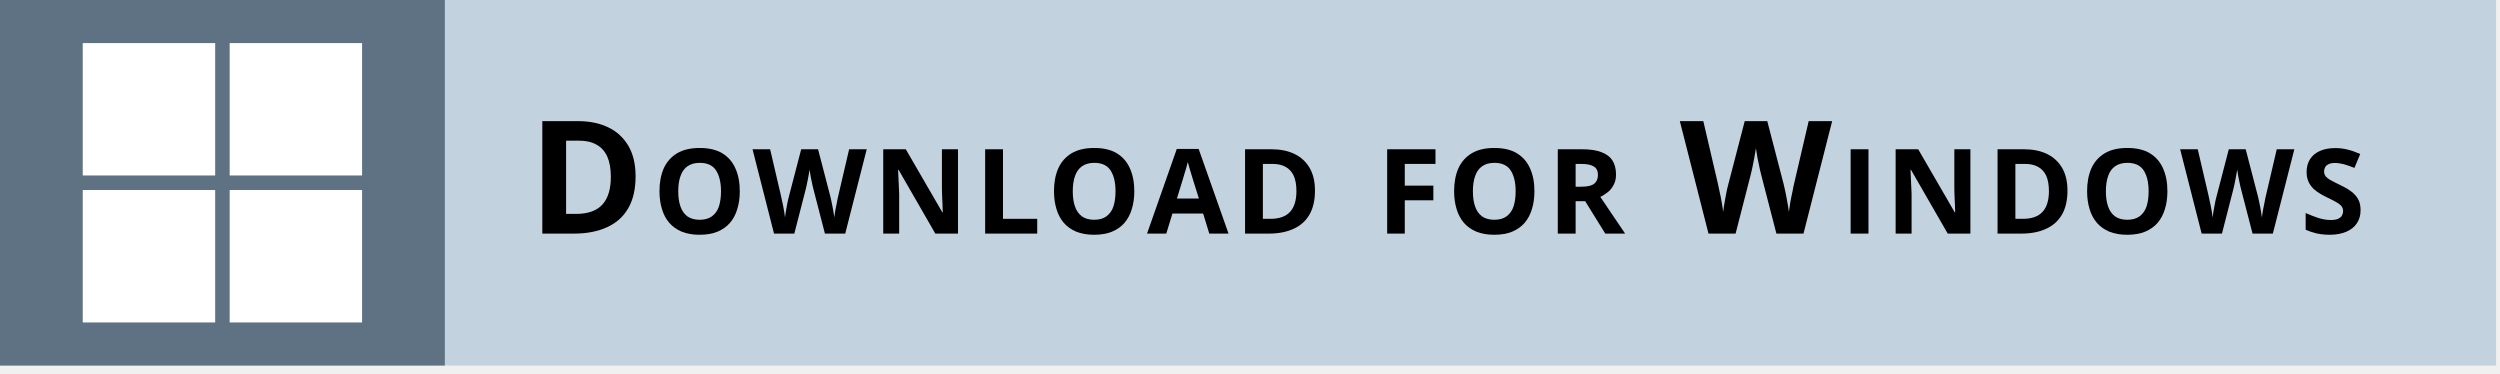
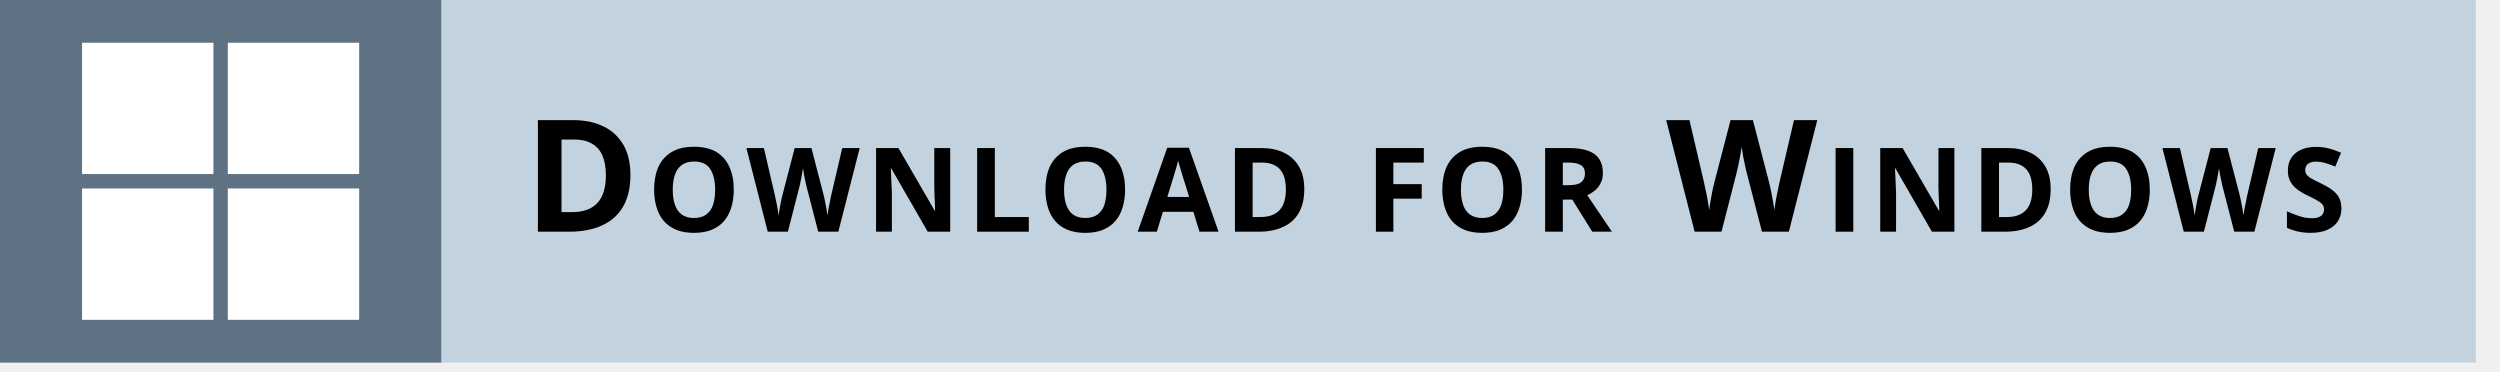
- <svg xmlns="http://www.w3.org/2000/svg" width="100%" height="100%" viewBox="0 0 281 42" version="1.1" xml:space="preserve" style="fill-rule:evenodd;clip-rule:evenodd;stroke-linejoin:round;stroke-miterlimit:2;">
-   <g id="Windows-button" transform="matrix(0.272919,0,0,0.0399681,5.68434e-14,0)">
+ <svg xmlns="http://www.w3.org/2000/svg" width="100%" height="100%" viewBox="0 0 101 15" version="1.1" xml:space="preserve" style="fill-rule:evenodd;clip-rule:evenodd;stroke-linejoin:round;stroke-miterlimit:2;">
+   <g id="Windows-button" transform="matrix(0.0972985,0,0,0.014249,2.02653e-14,0)">
    <rect x="0" y="0" width="1028" height="1028" style="fill:none;" />
    <g transform="matrix(5.12969,0,0,25.02,0,0)">
      <rect x="0" y="0" width="200.402" height="41.087" style="fill:rgb(194,210,223);" />
    </g>
    <g transform="matrix(3.66409,0,0,25.02,0,0)">
      <rect x="0" y="0" width="50" height="41.087" style="fill:rgb(94,114,131);" />
    </g>
    <g id="Windows_logo_-_2021_-White-.svg" transform="matrix(0.0235998,0,0,0.161149,91.6022,514)">
      <g transform="matrix(1,0,0,1,-2437.5,-2437.5)">
        <path d="M0,0L2311,0L2311,2310L0,2310L0,0ZM2564,0L4875,0L4875,2310L2564,2310L2564,0ZM0,2564L2311,2564L2311,4875L0,4875L0,2564ZM2564,2564L4875,2564L4875,4875L2564,4875" style="fill:white;fill-rule:nonzero;" />
      </g>
    </g>
    <g transform="matrix(2.32368,0,0,15.8671,70.4683,180.895)">
      <g transform="matrix(27.9209,0,0,27.9209,63.2799,30)">
        <path d="M0.682,-0.364C0.682,-0.283 0.667,-0.216 0.636,-0.162C0.605,-0.108 0.561,-0.068 0.502,-0.041C0.444,-0.014 0.374,-0 0.292,-0L0.09,-0L0.09,-0.714L0.314,-0.714C0.389,-0.714 0.454,-0.701 0.509,-0.674C0.564,-0.648 0.606,-0.608 0.637,-0.556C0.667,-0.504 0.682,-0.44 0.682,-0.364ZM0.525,-0.36C0.525,-0.413 0.517,-0.456 0.502,-0.49C0.486,-0.524 0.463,-0.549 0.433,-0.565C0.403,-0.582 0.366,-0.59 0.322,-0.59L0.241,-0.59L0.241,-0.125L0.306,-0.125C0.38,-0.125 0.435,-0.145 0.471,-0.184C0.507,-0.223 0.525,-0.282 0.525,-0.36Z" style="fill-rule:nonzero;" />
      </g>
      <g transform="matrix(20.9311,0,0,20.9311,85.344,30)">
        <path d="M0.738,-0.358C0.738,-0.303 0.731,-0.253 0.717,-0.208C0.704,-0.163 0.683,-0.124 0.655,-0.091C0.627,-0.059 0.592,-0.034 0.549,-0.016C0.507,0.001 0.456,0.01 0.398,0.01C0.34,0.01 0.289,0.001 0.247,-0.016C0.204,-0.034 0.169,-0.059 0.141,-0.091C0.113,-0.124 0.092,-0.163 0.079,-0.208C0.065,-0.253 0.058,-0.304 0.058,-0.359C0.058,-0.433 0.07,-0.497 0.094,-0.552C0.119,-0.607 0.156,-0.649 0.207,-0.68C0.257,-0.71 0.321,-0.725 0.399,-0.725C0.476,-0.725 0.54,-0.71 0.59,-0.68C0.64,-0.649 0.677,-0.607 0.701,-0.552C0.726,-0.497 0.738,-0.432 0.738,-0.358ZM0.217,-0.358C0.217,-0.308 0.223,-0.265 0.236,-0.229C0.248,-0.193 0.268,-0.166 0.294,-0.146C0.321,-0.127 0.356,-0.117 0.398,-0.117C0.441,-0.117 0.476,-0.127 0.502,-0.146C0.529,-0.166 0.549,-0.193 0.561,-0.229C0.573,-0.265 0.579,-0.308 0.579,-0.358C0.579,-0.433 0.565,-0.492 0.537,-0.535C0.509,-0.578 0.463,-0.599 0.399,-0.599C0.356,-0.599 0.322,-0.589 0.295,-0.57C0.268,-0.551 0.248,-0.523 0.236,-0.487C0.223,-0.451 0.217,-0.408 0.217,-0.358Z" style="fill-rule:nonzero;" />
      </g>
      <g transform="matrix(20.9311,0,0,20.9311,103.05,30)">
        <path d="M0.967,-0.714L0.785,-0L0.613,-0L0.516,-0.375C0.514,-0.382 0.512,-0.393 0.508,-0.408C0.505,-0.422 0.502,-0.438 0.498,-0.456C0.494,-0.473 0.491,-0.49 0.489,-0.505C0.486,-0.521 0.484,-0.533 0.483,-0.542C0.482,-0.533 0.48,-0.521 0.477,-0.505C0.475,-0.49 0.471,-0.474 0.468,-0.457C0.465,-0.439 0.461,-0.423 0.458,-0.408C0.455,-0.393 0.452,-0.382 0.45,-0.374L0.354,-0L0.182,-0L0,-0.714L0.149,-0.714L0.24,-0.324C0.243,-0.313 0.246,-0.299 0.249,-0.282C0.253,-0.266 0.256,-0.249 0.26,-0.231C0.263,-0.213 0.266,-0.196 0.269,-0.18C0.272,-0.163 0.274,-0.149 0.275,-0.137C0.277,-0.15 0.279,-0.164 0.281,-0.18C0.284,-0.197 0.287,-0.214 0.29,-0.231C0.293,-0.248 0.296,-0.264 0.299,-0.278C0.303,-0.293 0.306,-0.305 0.308,-0.314L0.412,-0.714L0.555,-0.714L0.659,-0.314C0.661,-0.305 0.664,-0.293 0.667,-0.279C0.67,-0.264 0.674,-0.248 0.677,-0.23C0.68,-0.213 0.683,-0.196 0.686,-0.18C0.689,-0.163 0.691,-0.149 0.692,-0.137C0.694,-0.153 0.697,-0.173 0.701,-0.197C0.705,-0.22 0.71,-0.243 0.715,-0.266C0.719,-0.289 0.723,-0.309 0.727,-0.324L0.818,-0.714L0.967,-0.714Z" style="fill-rule:nonzero;" />
      </g>
      <g transform="matrix(20.9311,0,0,20.9311,124.332,30)">
        <path d="M0.723,-0L0.531,-0L0.22,-0.54L0.216,-0.54C0.217,-0.518 0.218,-0.495 0.219,-0.472C0.22,-0.449 0.224,-0.359 0.225,-0.336L0.225,-0L0.09,-0L0.09,-0.714L0.281,-0.714L0.591,-0.179L0.594,-0.179C0.594,-0.201 0.593,-0.223 0.592,-0.245C0.591,-0.267 0.59,-0.289 0.589,-0.311C0.588,-0.332 0.588,-0.354 0.587,-0.376L0.587,-0.714L0.723,-0.714L0.723,-0Z" style="fill-rule:nonzero;" />
      </g>
      <g transform="matrix(20.9311,0,0,20.9311,142.396,30)">
        <path d="M0.09,-0L0.09,-0.714L0.241,-0.714L0.241,-0.125L0.531,-0.125L0.531,-0L0.09,-0Z" style="fill-rule:nonzero;" />
      </g>
      <g transform="matrix(20.9311,0,0,20.9311,155.267,30)">
        <path d="M0.738,-0.358C0.738,-0.303 0.731,-0.253 0.717,-0.208C0.704,-0.163 0.683,-0.124 0.655,-0.091C0.627,-0.059 0.592,-0.034 0.549,-0.016C0.507,0.001 0.456,0.01 0.398,0.01C0.34,0.01 0.289,0.001 0.247,-0.016C0.204,-0.034 0.169,-0.059 0.141,-0.091C0.113,-0.124 0.092,-0.163 0.079,-0.208C0.065,-0.253 0.058,-0.304 0.058,-0.359C0.058,-0.433 0.07,-0.497 0.094,-0.552C0.119,-0.607 0.156,-0.649 0.207,-0.68C0.257,-0.71 0.321,-0.725 0.399,-0.725C0.476,-0.725 0.54,-0.71 0.59,-0.68C0.64,-0.649 0.677,-0.607 0.701,-0.552C0.726,-0.497 0.738,-0.432 0.738,-0.358ZM0.217,-0.358C0.217,-0.308 0.223,-0.265 0.236,-0.229C0.248,-0.193 0.268,-0.166 0.294,-0.146C0.321,-0.127 0.356,-0.117 0.398,-0.117C0.441,-0.117 0.476,-0.127 0.502,-0.146C0.529,-0.166 0.549,-0.193 0.561,-0.229C0.573,-0.265 0.579,-0.308 0.579,-0.358C0.579,-0.433 0.565,-0.492 0.537,-0.535C0.509,-0.578 0.463,-0.599 0.399,-0.599C0.356,-0.599 0.322,-0.589 0.295,-0.57C0.268,-0.551 0.248,-0.523 0.236,-0.487C0.223,-0.451 0.217,-0.408 0.217,-0.358Z" style="fill-rule:nonzero;" />
      </g>
      <g transform="matrix(20.9311,0,0,20.9311,172.973,30)">
        <path d="M0.527,-0L0.475,-0.17L0.215,-0.17L0.163,-0L0,-0L0.252,-0.717L0.437,-0.717L0.69,-0L0.527,-0ZM0.439,-0.297L0.387,-0.463C0.384,-0.474 0.364,-0.541 0.358,-0.559C0.353,-0.577 0.348,-0.593 0.345,-0.606C0.342,-0.593 0.337,-0.576 0.332,-0.556C0.326,-0.537 0.321,-0.518 0.315,-0.5C0.31,-0.483 0.306,-0.47 0.304,-0.463L0.253,-0.297L0.439,-0.297Z" style="fill-rule:nonzero;" />
      </g>
      <g transform="matrix(20.9311,0,0,20.9311,188.461,30)">
        <path d="M0.682,-0.364C0.682,-0.283 0.667,-0.216 0.636,-0.162C0.605,-0.108 0.561,-0.068 0.502,-0.041C0.444,-0.014 0.374,-0 0.292,-0L0.09,-0L0.09,-0.714L0.314,-0.714C0.389,-0.714 0.454,-0.701 0.509,-0.674C0.564,-0.648 0.606,-0.608 0.637,-0.556C0.667,-0.504 0.682,-0.44 0.682,-0.364ZM0.525,-0.36C0.525,-0.413 0.517,-0.456 0.502,-0.49C0.486,-0.524 0.463,-0.549 0.433,-0.565C0.403,-0.582 0.366,-0.59 0.322,-0.59L0.241,-0.59L0.241,-0.125L0.306,-0.125C0.38,-0.125 0.435,-0.145 0.471,-0.184C0.507,-0.223 0.525,-0.282 0.525,-0.36Z" style="fill-rule:nonzero;" />
      </g>
      <g transform="matrix(20.9311,0,0,20.9311,213.65,30)">
        <path d="M0.239,-0L0.09,-0L0.09,-0.714L0.499,-0.714L0.499,-0.59L0.239,-0.59L0.239,-0.406L0.481,-0.406L0.481,-0.282L0.239,-0.282L0.239,-0Z" style="fill-rule:nonzero;" />
      </g>
      <g transform="matrix(20.9311,0,0,20.9311,226.184,30)">
        <path d="M0.738,-0.358C0.738,-0.303 0.731,-0.253 0.717,-0.208C0.704,-0.163 0.683,-0.124 0.655,-0.091C0.627,-0.059 0.592,-0.034 0.549,-0.016C0.507,0.001 0.456,0.01 0.398,0.01C0.34,0.01 0.289,0.001 0.247,-0.016C0.204,-0.034 0.169,-0.059 0.141,-0.091C0.113,-0.124 0.092,-0.163 0.079,-0.208C0.065,-0.253 0.058,-0.304 0.058,-0.359C0.058,-0.433 0.07,-0.497 0.094,-0.552C0.119,-0.607 0.156,-0.649 0.207,-0.68C0.257,-0.71 0.321,-0.725 0.399,-0.725C0.476,-0.725 0.54,-0.71 0.59,-0.68C0.64,-0.649 0.677,-0.607 0.701,-0.552C0.726,-0.497 0.738,-0.432 0.738,-0.358ZM0.217,-0.358C0.217,-0.308 0.223,-0.265 0.236,-0.229C0.248,-0.193 0.268,-0.166 0.294,-0.146C0.321,-0.127 0.356,-0.117 0.398,-0.117C0.441,-0.117 0.476,-0.127 0.502,-0.146C0.529,-0.166 0.549,-0.193 0.561,-0.229C0.573,-0.265 0.579,-0.308 0.579,-0.358C0.579,-0.433 0.565,-0.492 0.537,-0.535C0.509,-0.578 0.463,-0.599 0.399,-0.599C0.356,-0.599 0.322,-0.589 0.295,-0.57C0.268,-0.551 0.248,-0.523 0.236,-0.487C0.223,-0.451 0.217,-0.408 0.217,-0.358Z" style="fill-rule:nonzero;" />
      </g>
      <g transform="matrix(20.9311,0,0,20.9311,243.89,30)">
        <path d="M0.298,-0.714C0.363,-0.714 0.416,-0.706 0.458,-0.69C0.5,-0.675 0.532,-0.651 0.552,-0.62C0.573,-0.588 0.583,-0.548 0.583,-0.5C0.583,-0.467 0.577,-0.439 0.564,-0.415C0.552,-0.39 0.536,-0.369 0.516,-0.353C0.495,-0.336 0.474,-0.322 0.45,-0.311L0.66,-0L0.492,-0L0.322,-0.274L0.241,-0.274L0.241,-0L0.09,-0L0.09,-0.714L0.298,-0.714ZM0.287,-0.59L0.241,-0.59L0.241,-0.397L0.29,-0.397C0.34,-0.397 0.376,-0.405 0.398,-0.422C0.419,-0.439 0.43,-0.464 0.43,-0.496C0.43,-0.53 0.419,-0.554 0.395,-0.568C0.372,-0.583 0.336,-0.59 0.287,-0.59Z" style="fill-rule:nonzero;" />
      </g>
      <g transform="matrix(27.9209,0,0,27.9209,267.403,30)">
        <path d="M0.967,-0.714L0.785,-0L0.613,-0L0.516,-0.375C0.514,-0.382 0.512,-0.393 0.508,-0.408C0.505,-0.422 0.502,-0.438 0.498,-0.456C0.494,-0.473 0.491,-0.49 0.489,-0.505C0.486,-0.521 0.484,-0.533 0.483,-0.542C0.482,-0.533 0.48,-0.521 0.477,-0.505C0.475,-0.49 0.471,-0.474 0.468,-0.457C0.465,-0.439 0.461,-0.423 0.458,-0.408C0.455,-0.393 0.452,-0.382 0.45,-0.374L0.354,-0L0.182,-0L0,-0.714L0.149,-0.714L0.24,-0.324C0.243,-0.313 0.246,-0.299 0.249,-0.282C0.253,-0.266 0.256,-0.249 0.26,-0.231C0.263,-0.213 0.266,-0.196 0.269,-0.18C0.272,-0.163 0.274,-0.149 0.275,-0.137C0.277,-0.15 0.279,-0.164 0.281,-0.18C0.284,-0.197 0.287,-0.214 0.29,-0.231C0.293,-0.248 0.296,-0.264 0.299,-0.278C0.303,-0.293 0.306,-0.305 0.308,-0.314L0.412,-0.714L0.555,-0.714L0.659,-0.314C0.661,-0.305 0.664,-0.293 0.667,-0.279C0.67,-0.264 0.674,-0.248 0.677,-0.23C0.68,-0.213 0.683,-0.196 0.686,-0.18C0.689,-0.163 0.691,-0.149 0.692,-0.137C0.694,-0.153 0.697,-0.173 0.701,-0.197C0.705,-0.22 0.71,-0.243 0.715,-0.266C0.719,-0.289 0.723,-0.309 0.727,-0.324L0.818,-0.714L0.967,-0.714Z" style="fill-rule:nonzero;" />
      </g>
      <g transform="matrix(20.9311,0,0,20.9311,295.793,30)">
        <rect x="0.09" y="-0.714" width="0.151" height="0.714" style="fill-rule:nonzero;" />
      </g>
      <g transform="matrix(20.9311,0,0,20.9311,303.769,30)">
        <path d="M0.723,-0L0.531,-0L0.22,-0.54L0.216,-0.54C0.217,-0.518 0.218,-0.495 0.219,-0.472C0.22,-0.449 0.224,-0.359 0.225,-0.336L0.225,-0L0.09,-0L0.09,-0.714L0.281,-0.714L0.591,-0.179L0.594,-0.179C0.594,-0.201 0.593,-0.223 0.592,-0.245C0.591,-0.267 0.59,-0.289 0.589,-0.311C0.588,-0.332 0.588,-0.354 0.587,-0.376L0.587,-0.714L0.723,-0.714L0.723,-0Z" style="fill-rule:nonzero;" />
      </g>
      <g transform="matrix(20.9311,0,0,20.9311,321.832,30)">
        <path d="M0.682,-0.364C0.682,-0.283 0.667,-0.216 0.636,-0.162C0.605,-0.108 0.561,-0.068 0.502,-0.041C0.444,-0.014 0.374,-0 0.292,-0L0.09,-0L0.09,-0.714L0.314,-0.714C0.389,-0.714 0.454,-0.701 0.509,-0.674C0.564,-0.648 0.606,-0.608 0.637,-0.556C0.667,-0.504 0.682,-0.44 0.682,-0.364ZM0.525,-0.36C0.525,-0.413 0.517,-0.456 0.502,-0.49C0.486,-0.524 0.463,-0.549 0.433,-0.565C0.403,-0.582 0.366,-0.59 0.322,-0.59L0.241,-0.59L0.241,-0.125L0.306,-0.125C0.38,-0.125 0.435,-0.145 0.471,-0.184C0.507,-0.223 0.525,-0.282 0.525,-0.36Z" style="fill-rule:nonzero;" />
      </g>
      <g transform="matrix(20.9311,0,0,20.9311,338.373,30)">
        <path d="M0.738,-0.358C0.738,-0.303 0.731,-0.253 0.717,-0.208C0.704,-0.163 0.683,-0.124 0.655,-0.091C0.627,-0.059 0.592,-0.034 0.549,-0.016C0.507,0.001 0.456,0.01 0.398,0.01C0.34,0.01 0.289,0.001 0.247,-0.016C0.204,-0.034 0.169,-0.059 0.141,-0.091C0.113,-0.124 0.092,-0.163 0.079,-0.208C0.065,-0.253 0.058,-0.304 0.058,-0.359C0.058,-0.433 0.07,-0.497 0.094,-0.552C0.119,-0.607 0.156,-0.649 0.207,-0.68C0.257,-0.71 0.321,-0.725 0.399,-0.725C0.476,-0.725 0.54,-0.71 0.59,-0.68C0.64,-0.649 0.677,-0.607 0.701,-0.552C0.726,-0.497 0.738,-0.432 0.738,-0.358ZM0.217,-0.358C0.217,-0.308 0.223,-0.265 0.236,-0.229C0.248,-0.193 0.268,-0.166 0.294,-0.146C0.321,-0.127 0.356,-0.117 0.398,-0.117C0.441,-0.117 0.476,-0.127 0.502,-0.146C0.529,-0.166 0.549,-0.193 0.561,-0.229C0.573,-0.265 0.579,-0.308 0.579,-0.358C0.579,-0.433 0.565,-0.492 0.537,-0.535C0.509,-0.578 0.463,-0.599 0.399,-0.599C0.356,-0.599 0.322,-0.589 0.295,-0.57C0.268,-0.551 0.248,-0.523 0.236,-0.487C0.223,-0.451 0.217,-0.408 0.217,-0.358Z" style="fill-rule:nonzero;" />
      </g>
      <g transform="matrix(20.9311,0,0,20.9311,356.078,30)">
        <path d="M0.967,-0.714L0.785,-0L0.613,-0L0.516,-0.375C0.514,-0.382 0.512,-0.393 0.508,-0.408C0.505,-0.422 0.502,-0.438 0.498,-0.456C0.494,-0.473 0.491,-0.49 0.489,-0.505C0.486,-0.521 0.484,-0.533 0.483,-0.542C0.482,-0.533 0.48,-0.521 0.477,-0.505C0.475,-0.49 0.471,-0.474 0.468,-0.457C0.465,-0.439 0.461,-0.423 0.458,-0.408C0.455,-0.393 0.452,-0.382 0.45,-0.374L0.354,-0L0.182,-0L0,-0.714L0.149,-0.714L0.24,-0.324C0.243,-0.313 0.246,-0.299 0.249,-0.282C0.253,-0.266 0.256,-0.249 0.26,-0.231C0.263,-0.213 0.266,-0.196 0.269,-0.18C0.272,-0.163 0.274,-0.149 0.275,-0.137C0.277,-0.15 0.279,-0.164 0.281,-0.18C0.284,-0.197 0.287,-0.214 0.29,-0.231C0.293,-0.248 0.296,-0.264 0.299,-0.278C0.303,-0.293 0.306,-0.305 0.308,-0.314L0.412,-0.714L0.555,-0.714L0.659,-0.314C0.661,-0.305 0.664,-0.293 0.667,-0.279C0.67,-0.264 0.674,-0.248 0.677,-0.23C0.68,-0.213 0.683,-0.196 0.686,-0.18C0.689,-0.163 0.691,-0.149 0.692,-0.137C0.694,-0.153 0.697,-0.173 0.701,-0.197C0.705,-0.22 0.71,-0.243 0.715,-0.266C0.719,-0.289 0.723,-0.309 0.727,-0.324L0.818,-0.714L0.967,-0.714Z" style="fill-rule:nonzero;" />
      </g>
      <g transform="matrix(20.9311,0,0,20.9311,377.361,30)">
        <path d="M0.511,-0.198C0.511,-0.156 0.501,-0.119 0.48,-0.088C0.46,-0.057 0.43,-0.033 0.391,-0.016C0.352,0.001 0.304,0.01 0.248,0.01C0.223,0.01 0.199,0.008 0.176,0.005C0.152,0.002 0.129,-0.003 0.108,-0.01C0.086,-0.016 0.065,-0.024 0.046,-0.033L0.046,-0.174C0.08,-0.159 0.115,-0.145 0.151,-0.133C0.188,-0.121 0.224,-0.115 0.26,-0.115C0.285,-0.115 0.304,-0.118 0.32,-0.125C0.335,-0.132 0.346,-0.14 0.353,-0.152C0.359,-0.163 0.363,-0.176 0.363,-0.191C0.363,-0.209 0.357,-0.224 0.345,-0.237C0.333,-0.25 0.316,-0.261 0.295,-0.272C0.274,-0.284 0.25,-0.295 0.224,-0.308C0.208,-0.316 0.189,-0.325 0.17,-0.337C0.15,-0.348 0.132,-0.362 0.114,-0.378C0.097,-0.394 0.082,-0.414 0.071,-0.437C0.06,-0.461 0.054,-0.488 0.054,-0.521C0.054,-0.564 0.064,-0.6 0.083,-0.63C0.103,-0.661 0.131,-0.684 0.167,-0.7C0.204,-0.716 0.246,-0.724 0.296,-0.724C0.333,-0.724 0.368,-0.72 0.402,-0.711C0.436,-0.703 0.471,-0.69 0.508,-0.674L0.459,-0.556C0.426,-0.569 0.397,-0.58 0.371,-0.587C0.345,-0.594 0.318,-0.598 0.291,-0.598C0.272,-0.598 0.256,-0.595 0.243,-0.589C0.229,-0.583 0.219,-0.575 0.212,-0.564C0.206,-0.553 0.202,-0.54 0.202,-0.526C0.202,-0.509 0.207,-0.495 0.217,-0.483C0.227,-0.472 0.242,-0.46 0.262,-0.45C0.282,-0.439 0.307,-0.426 0.337,-0.412C0.373,-0.395 0.405,-0.377 0.43,-0.358C0.456,-0.339 0.476,-0.317 0.49,-0.292C0.504,-0.267 0.511,-0.236 0.511,-0.198Z" style="fill-rule:nonzero;" />
      </g>
    </g>
  </g>
</svg>
